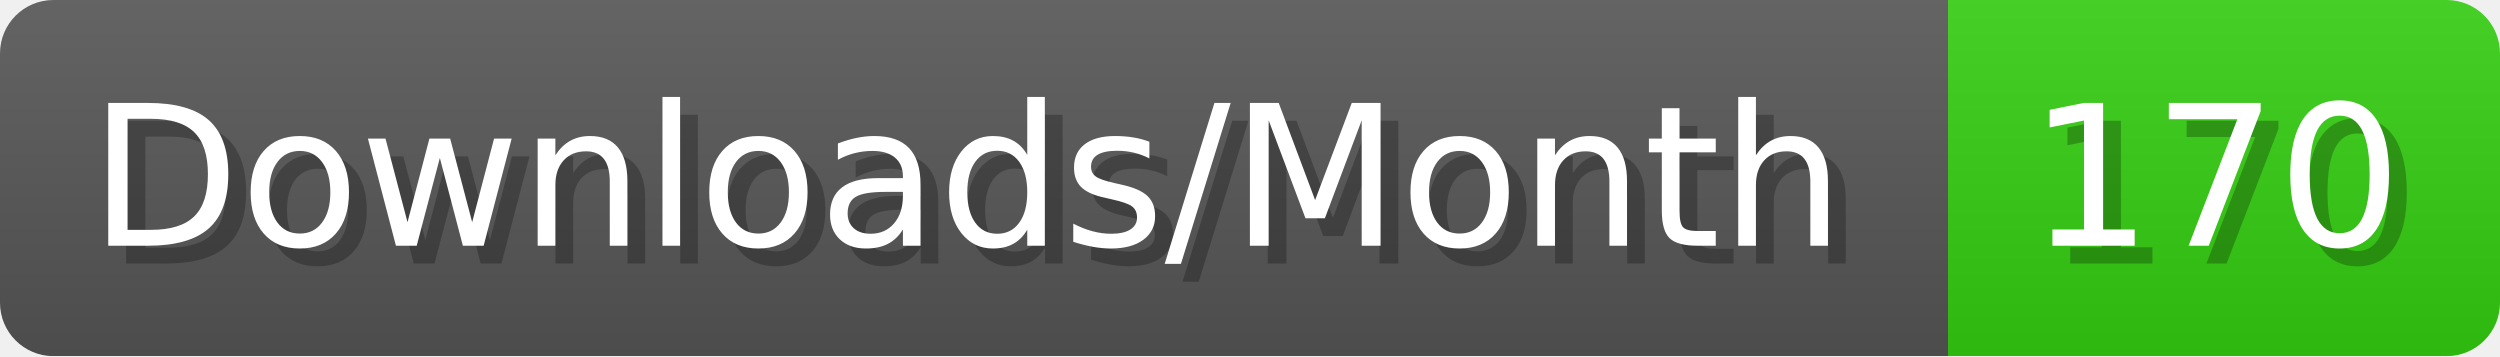
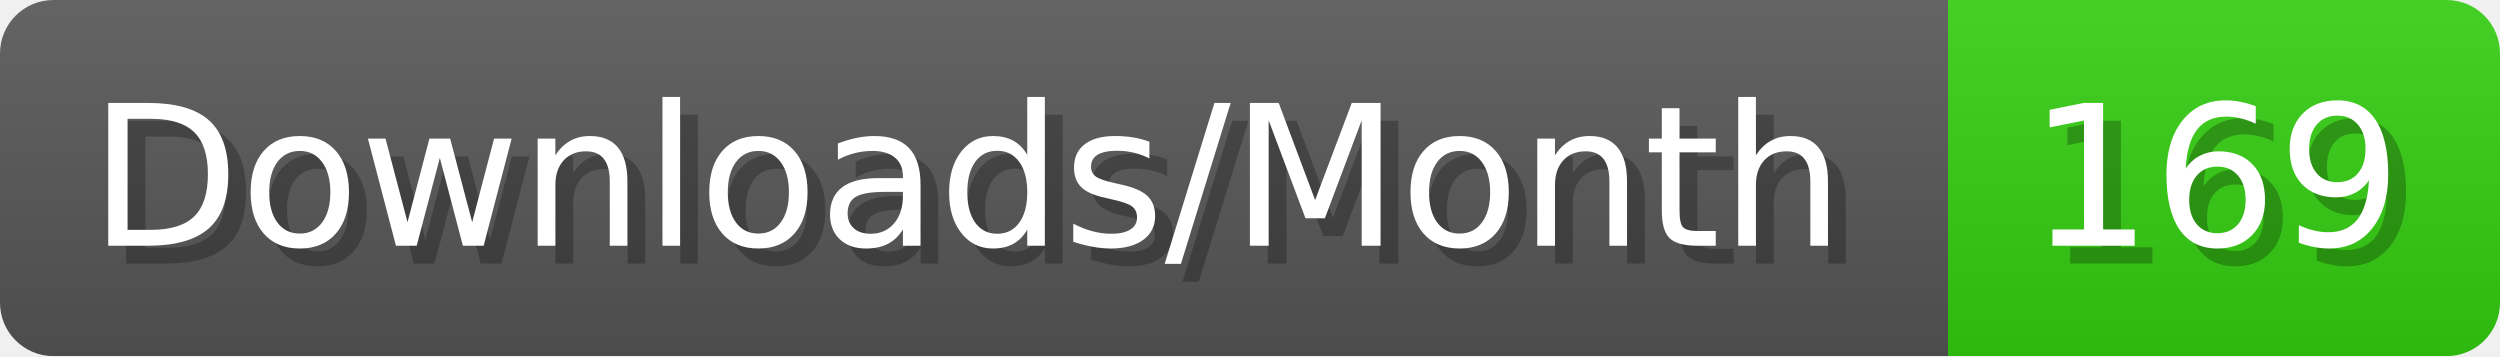
- <svg xmlns="http://www.w3.org/2000/svg" width="140.4" height="20" viewBox="0 0 1404 200" role="img" aria-label="Downloads/Month: 170">
+ <svg xmlns="http://www.w3.org/2000/svg" width="140.4" height="20" viewBox="0 0 1404 200" role="img" aria-label="Downloads/Month: 169">
  <linearGradient id="YlXUI" x2="0" y2="100%">
    <stop offset="0" stop-opacity=".1" stop-color="#EEE" />
    <stop offset="1" stop-opacity=".1" />
  </linearGradient>
  <mask id="JHhop">
    <rect width="1404" height="200" rx="30" fill="#FFF" />
  </mask>
  <g mask="url(#JHhop)">
    <rect width="1094" height="200" fill="#555" />
    <rect width="310" height="200" fill="#3C1" x="1094" />
    <rect width="1404" height="200" fill="url(#YlXUI)" />
  </g>
  <g aria-hidden="true" fill="#fff" text-anchor="start" font-family="Verdana,DejaVu Sans,sans-serif" font-size="110">
    <text x="60" y="148" textLength="994" fill="#000" opacity="0.25">Downloads/Month</text>
    <text x="50" y="138" textLength="994">Downloads/Month</text>
-     <text x="1149" y="148" textLength="210" fill="#000" opacity="0.25">170</text>
-     <text x="1139" y="138" textLength="210">170</text>
+     <text x="1149" y="148" textLength="210" fill="#000" opacity="0.25">169</text>
+     <text x="1139" y="138" textLength="210">169</text>
  </g>
</svg>
